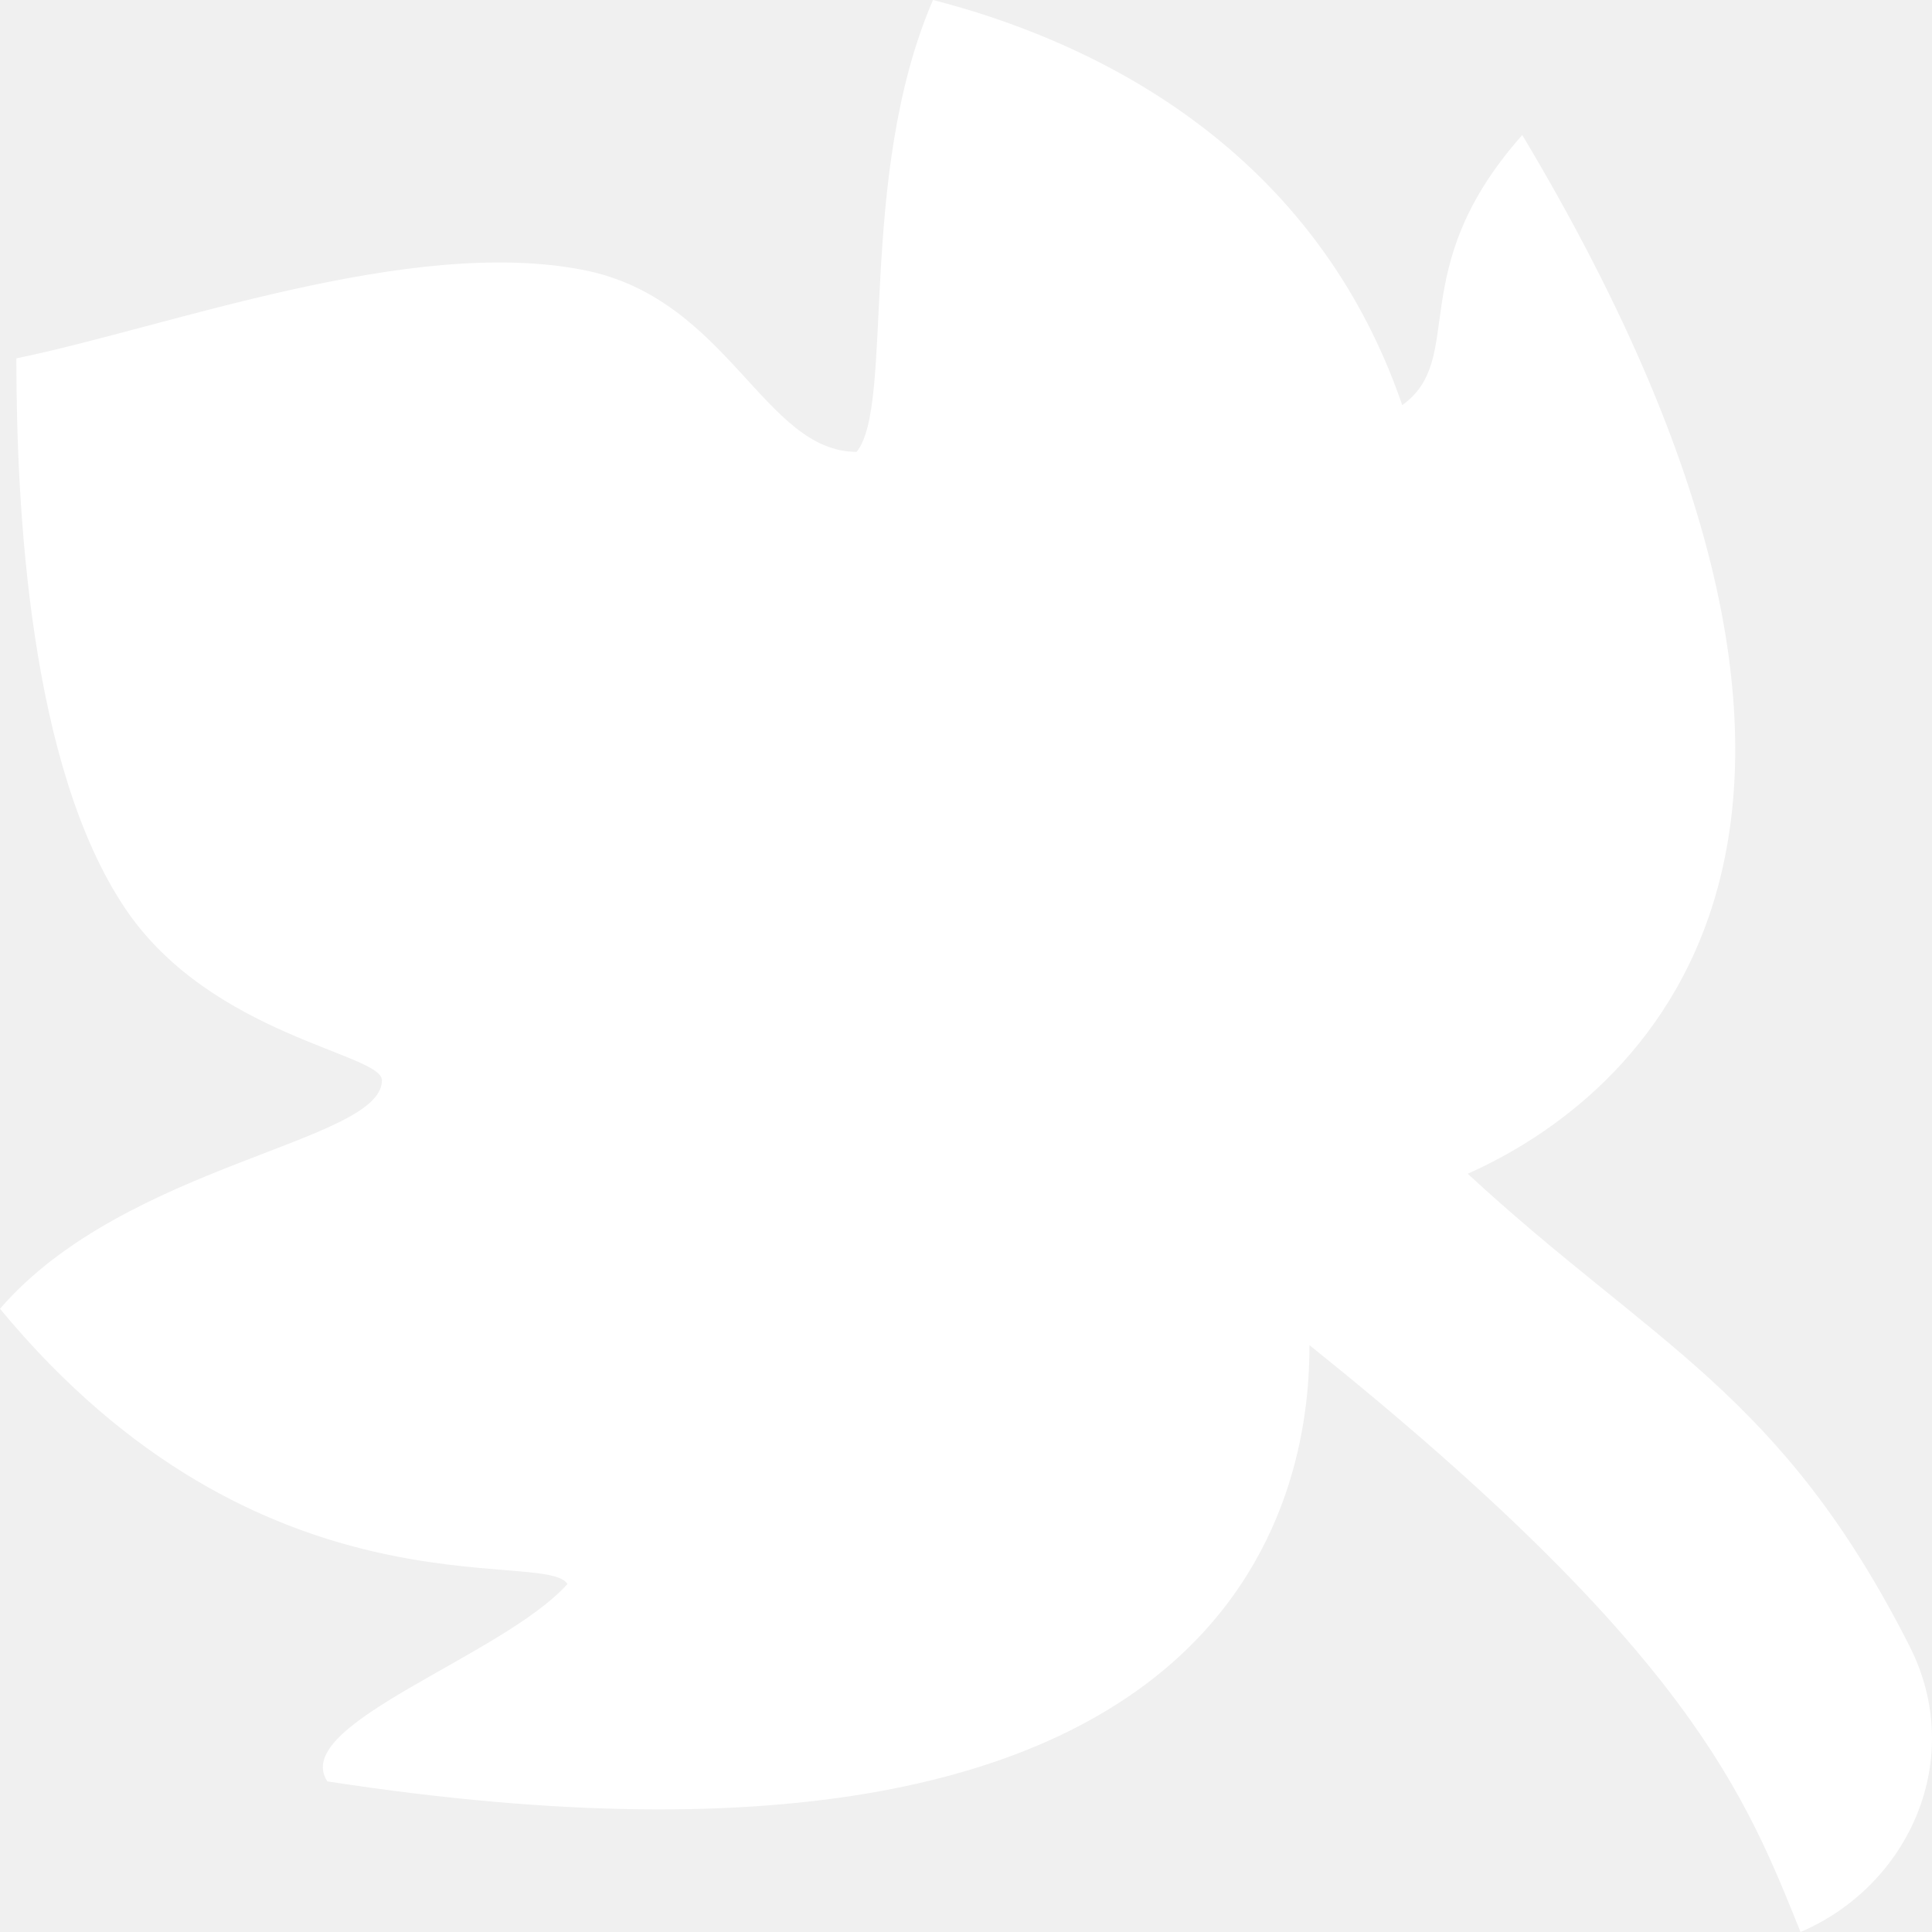
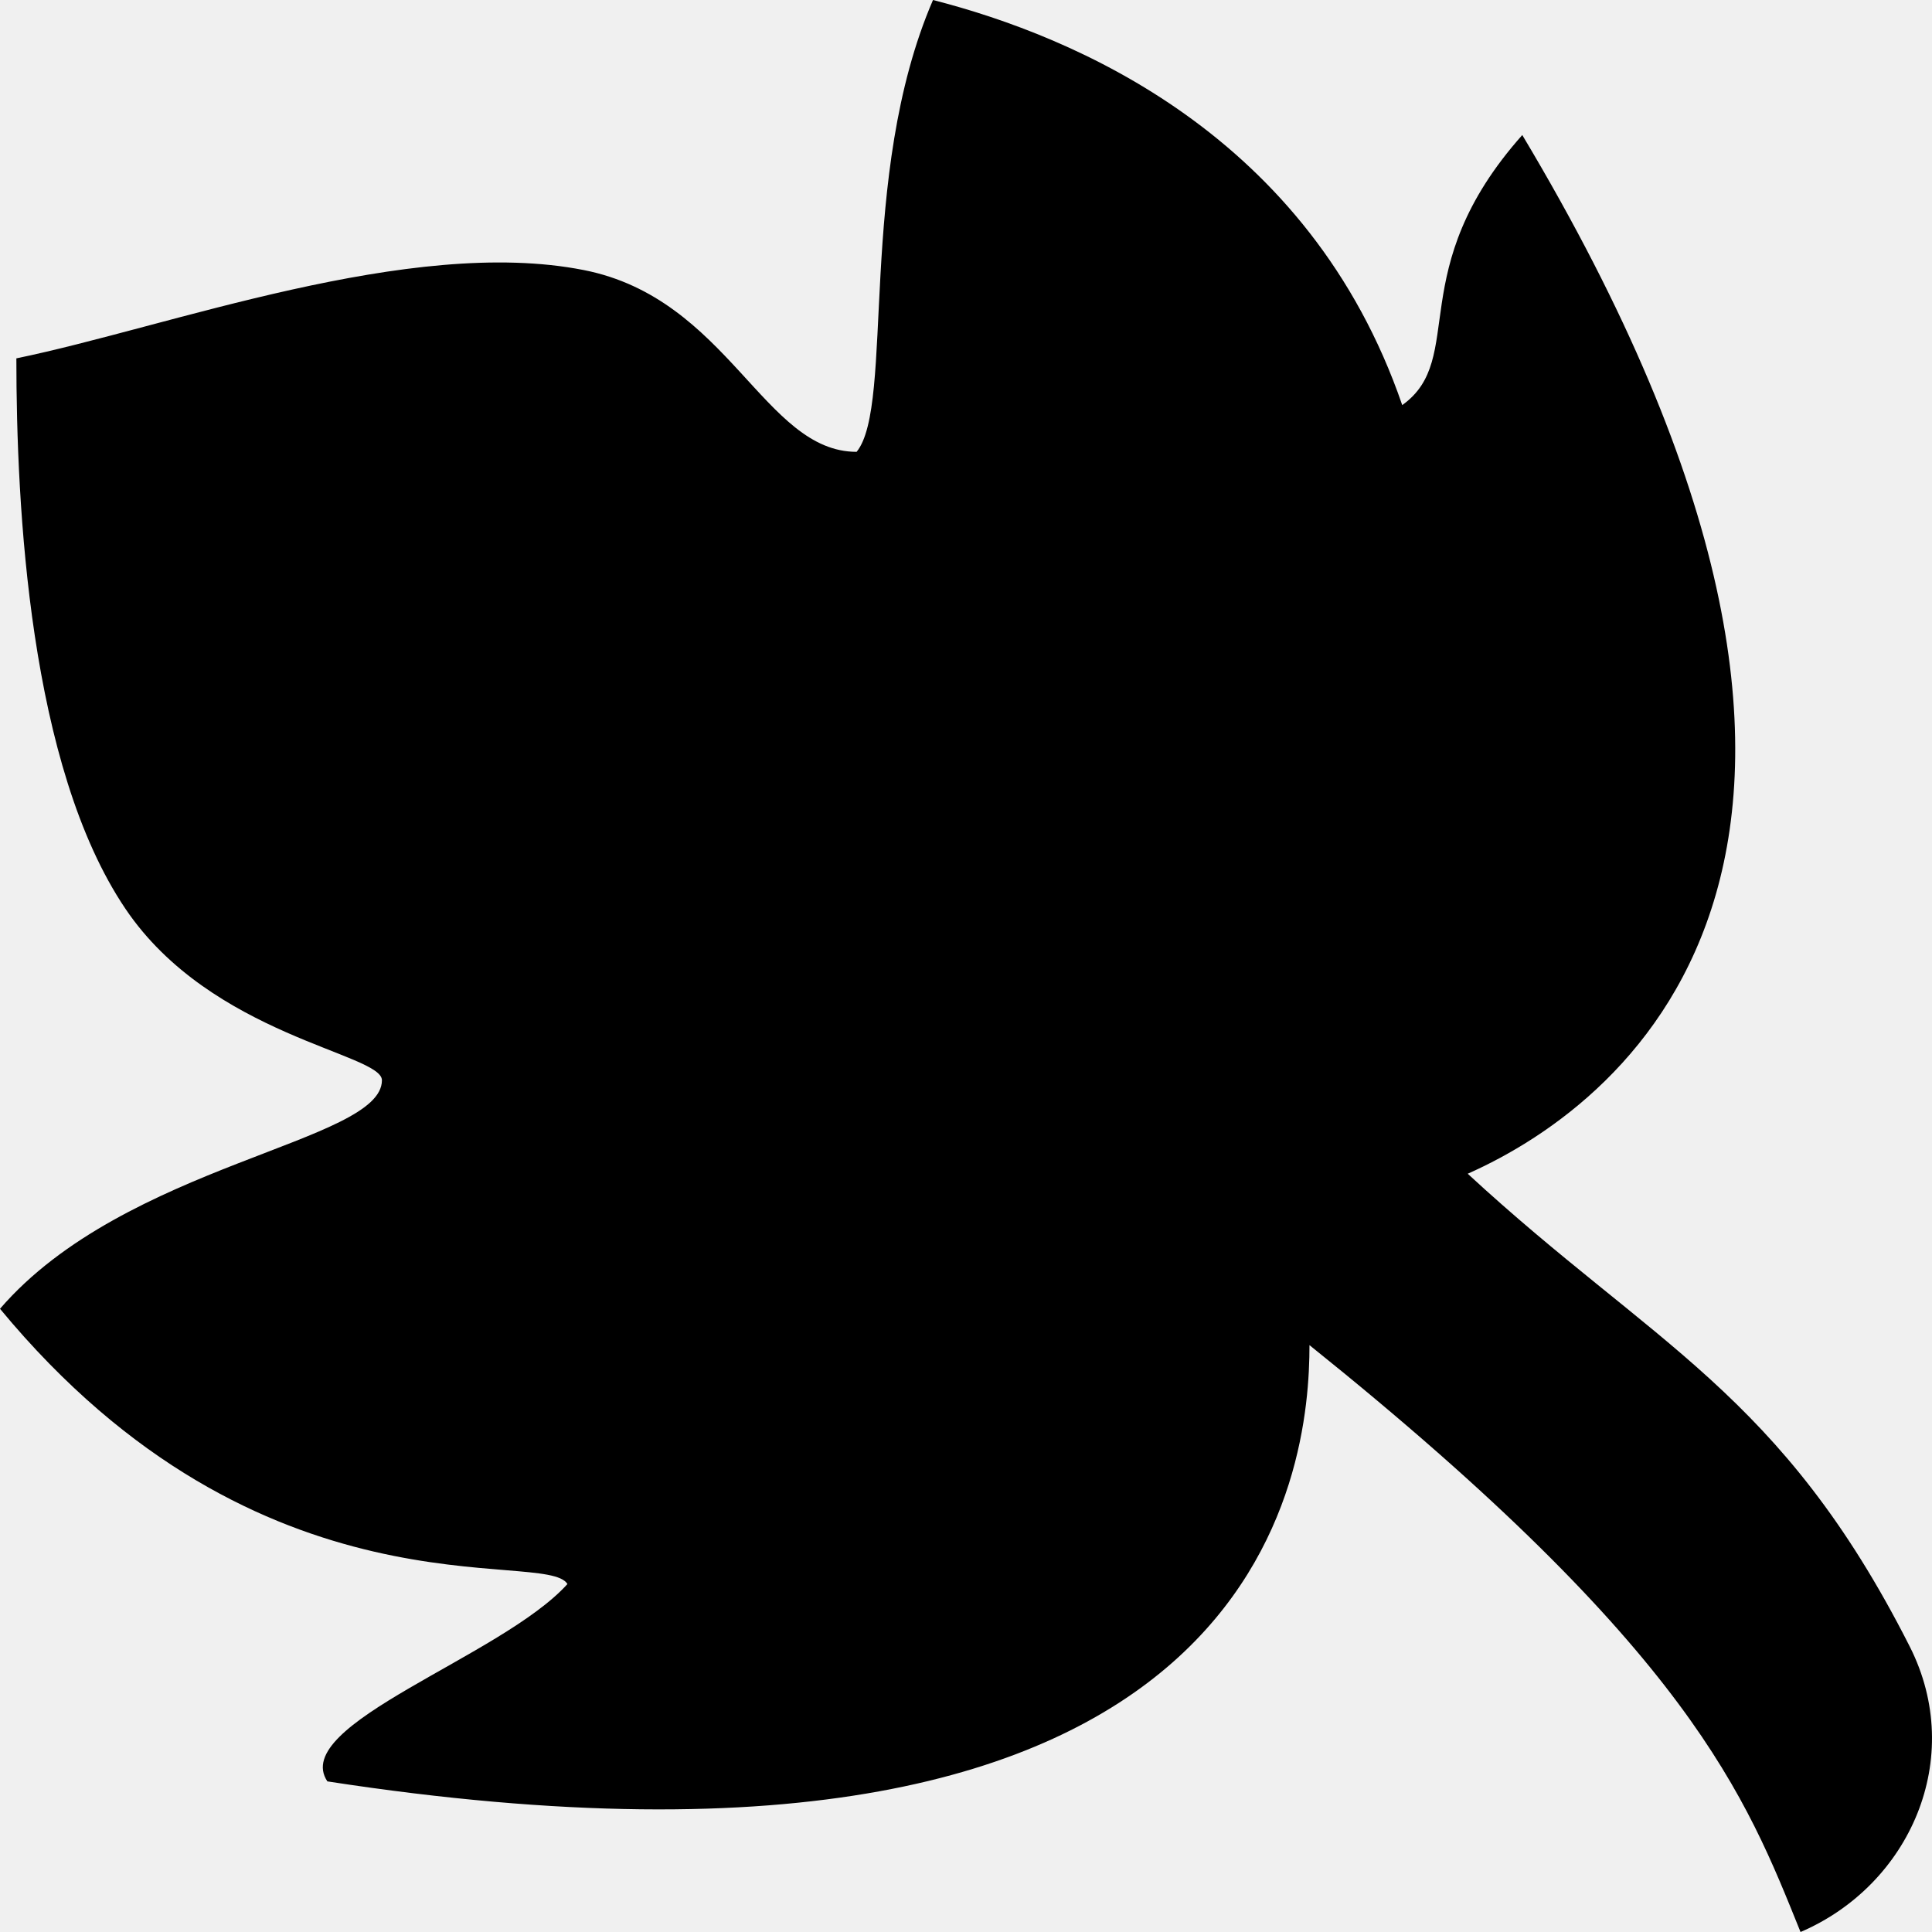
<svg xmlns="http://www.w3.org/2000/svg" width="200" height="200" viewBox="0 0 200 200">
-   <path fill="#FFF" fill-rule="evenodd" d="M1.694 37.097c0 15.35 1.326 42.223 11.297 56.989 8.888 13.163 26.546 14.955 26.546 17.742 0 6.452-26.546 8.602-39.537 23.656 27.111 32.796 56.482 24.731 58.741 28.494-6.777 7.527-28.805 14.517-24.852 20.43 97.714 15.054 101.668-32.795 101.668-45.16 39.537 31.72 45.186 46.774 50.834 60.752 11.296-4.839 17.17-17.978 11.296-29.57-13.33-26.311-26.546-31.183-45.75-48.925 16.944-7.527 49.704-33.87 5.648-107.527-12.426 13.979-5.648 23.119-12.426 27.957C135.557 13.978 111.269 3.763 96.584 0c-7.907 18.28-3.953 41.935-7.907 46.774-9.602 0-13.255-15.86-28.241-18.817-18.011-3.554-43.019 5.912-58.742 9.14z" />
+   <path fill="#000" fill-rule="evenodd" d="M1.694 37.097c0 15.35 1.326 42.223 11.297 56.989 8.888 13.163 26.546 14.955 26.546 17.742 0 6.452-26.546 8.602-39.537 23.656 27.111 32.796 56.482 24.731 58.741 28.494-6.777 7.527-28.805 14.517-24.852 20.43 97.714 15.054 101.668-32.795 101.668-45.16 39.537 31.72 45.186 46.774 50.834 60.752 11.296-4.839 17.17-17.978 11.296-29.57-13.33-26.311-26.546-31.183-45.75-48.925 16.944-7.527 49.704-33.87 5.648-107.527-12.426 13.979-5.648 23.119-12.426 27.957C135.557 13.978 111.269 3.763 96.584 0c-7.907 18.28-3.953 41.935-7.907 46.774-9.602 0-13.255-15.86-28.241-18.817-18.011-3.554-43.019 5.912-58.742 9.14z" />
</svg>
